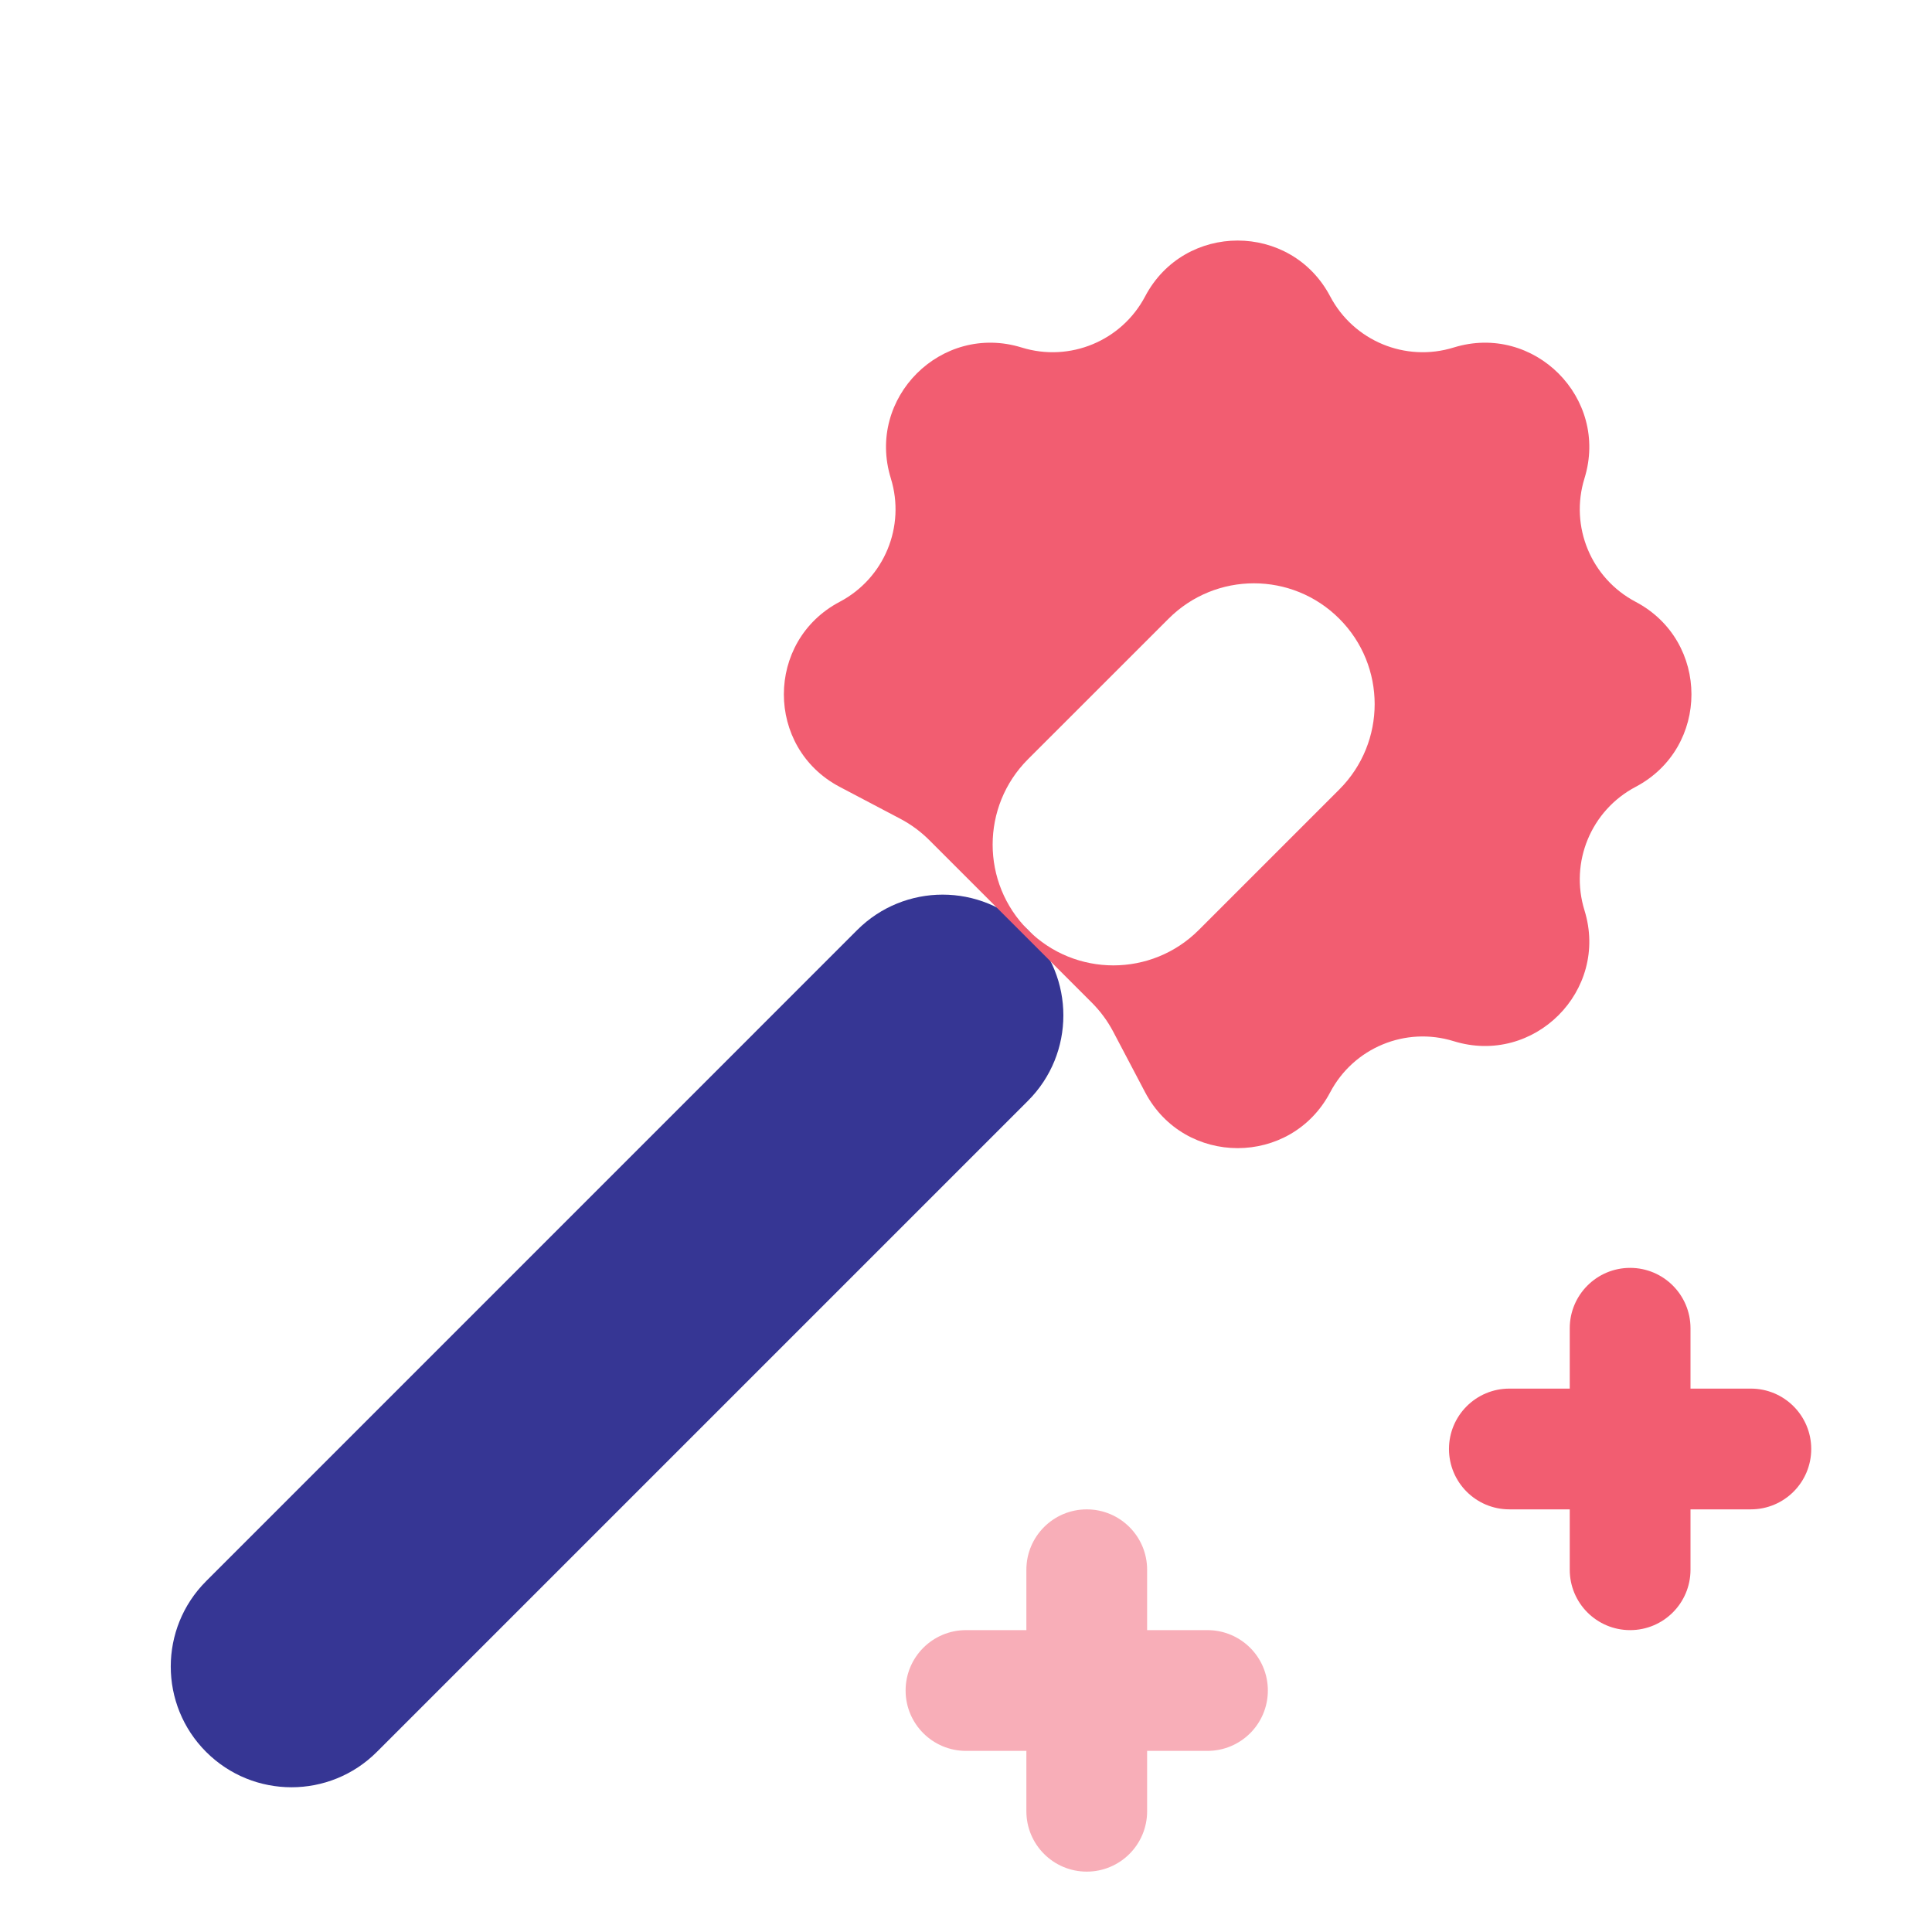
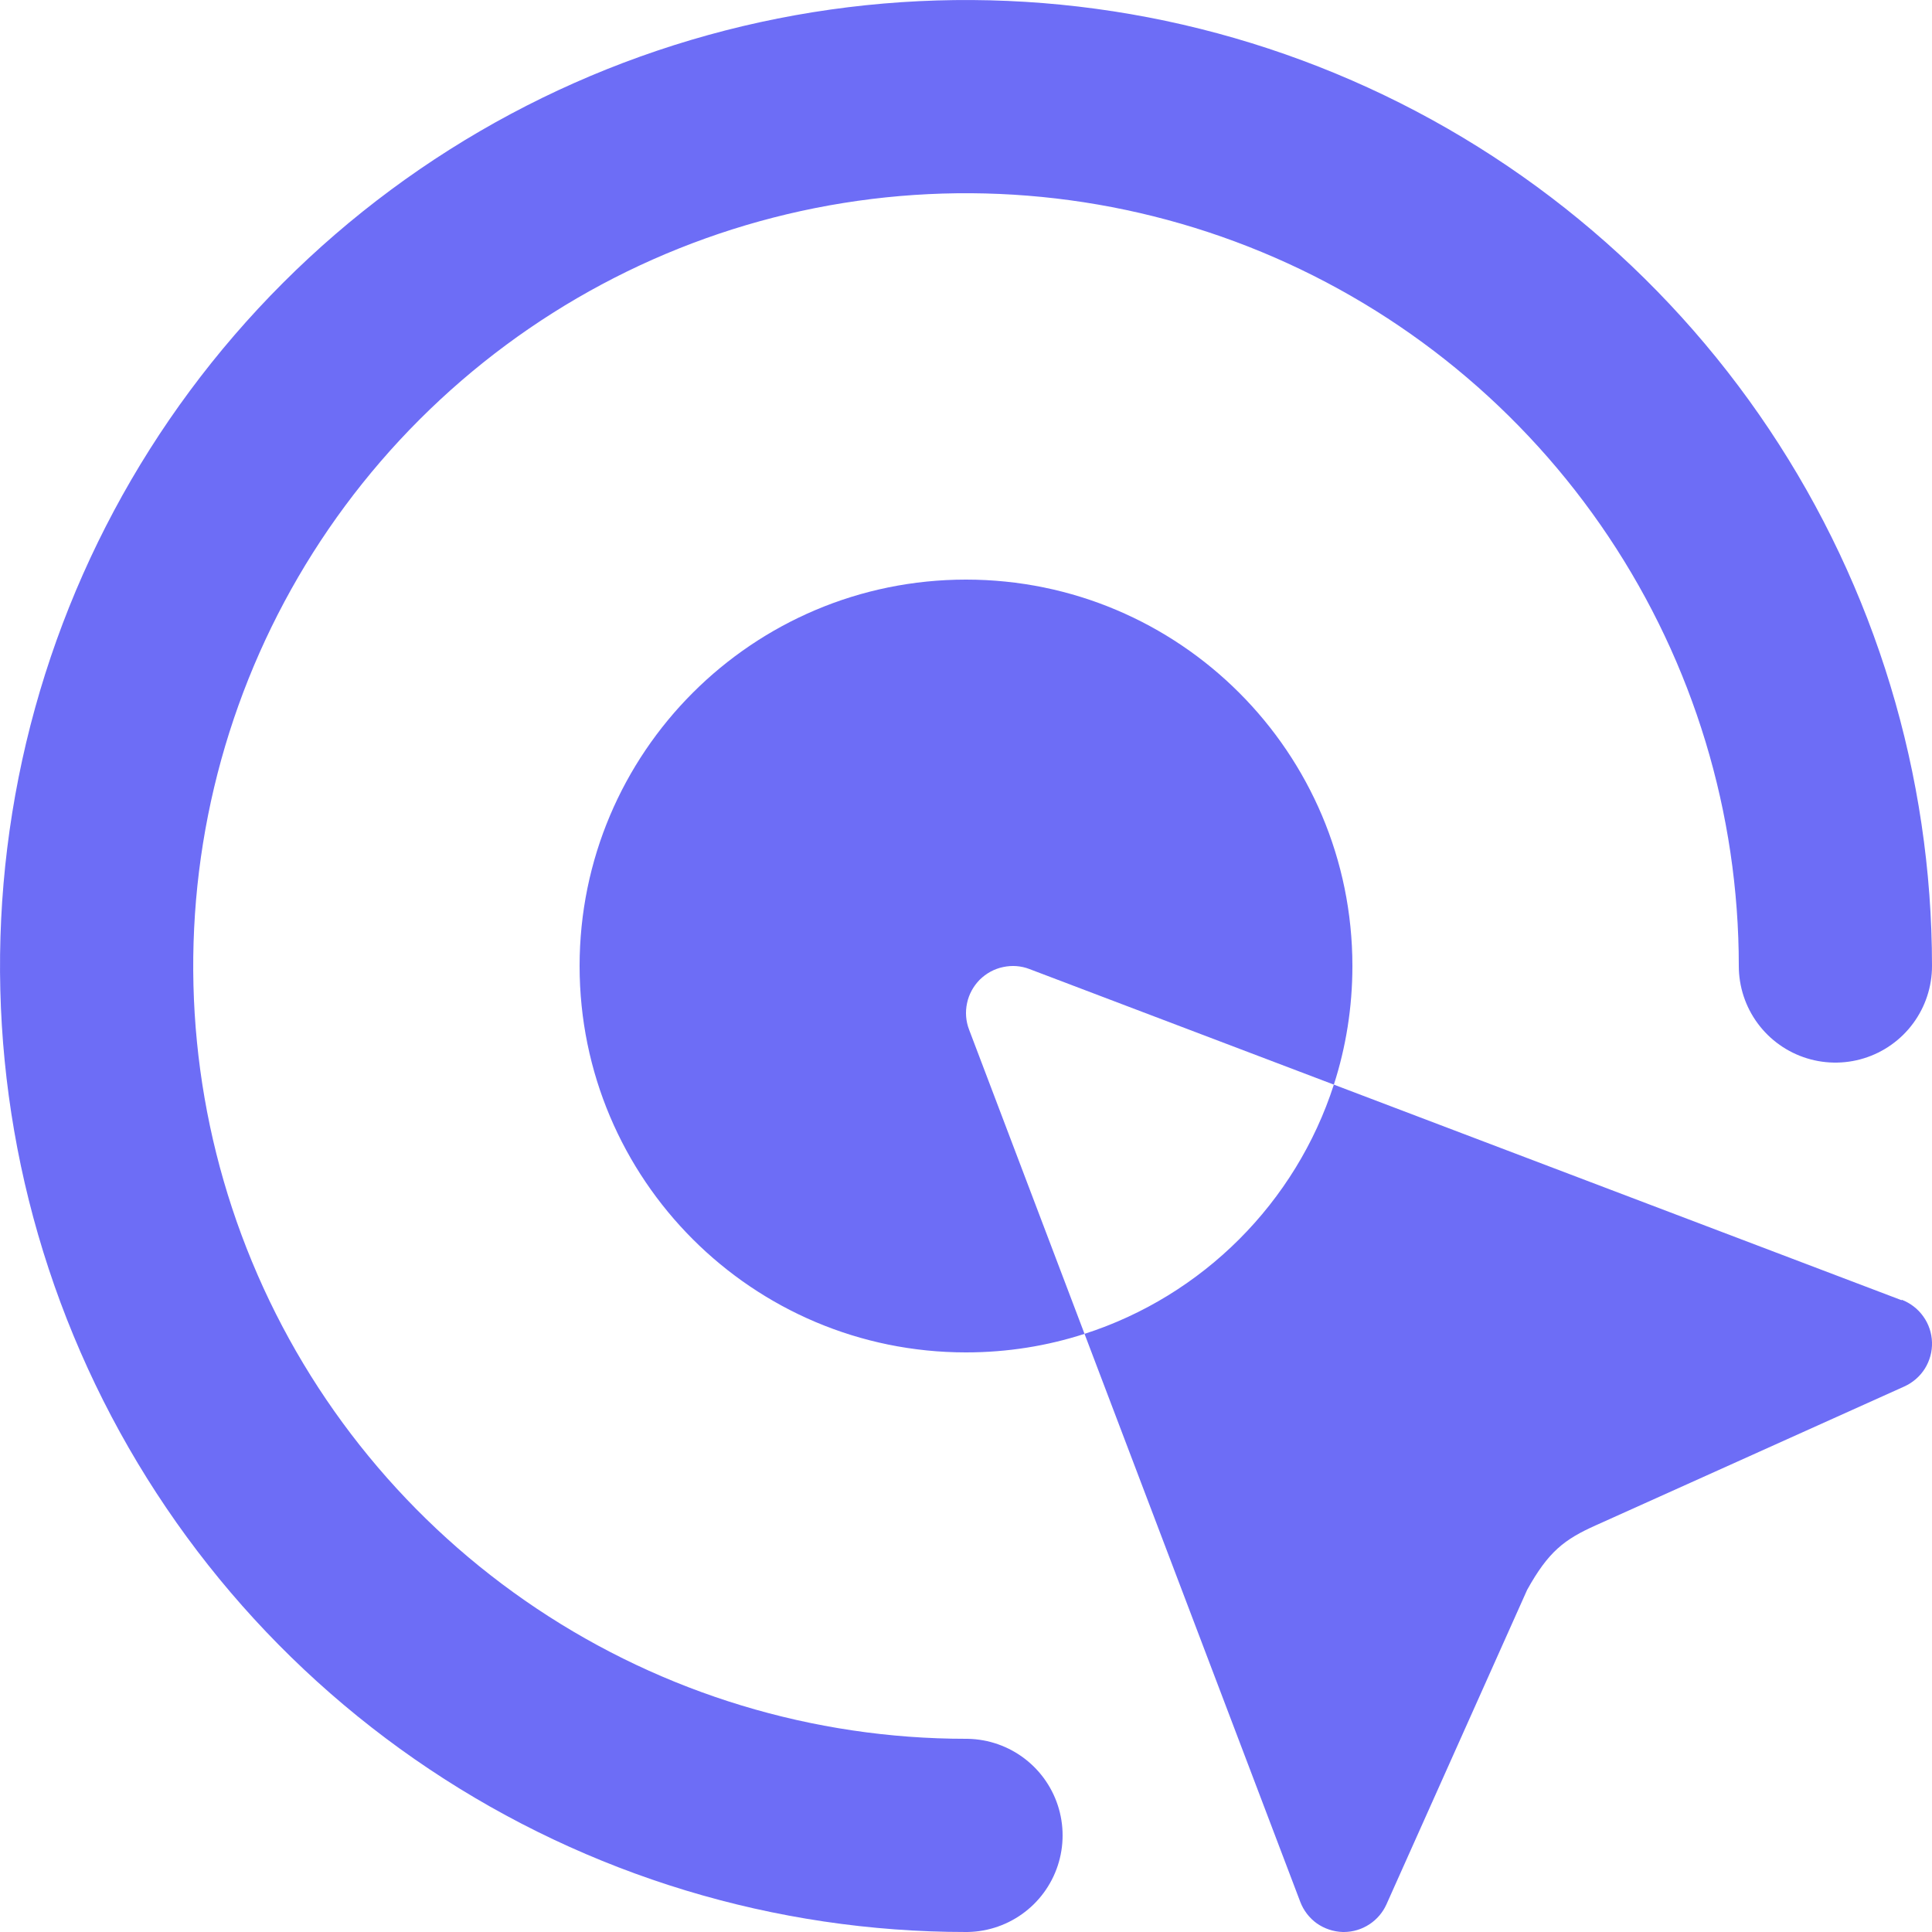
- <svg xmlns="http://www.w3.org/2000/svg" width="32" height="32" viewBox="0 0 32 32" fill="none">
-   <mask id="mask0" mask-type="alpha" maskUnits="userSpaceOnUse" x="0" y="0" width="32" height="32">
-     <rect width="32" height="32" fill="#C4C4C4" />
+ <svg xmlns="http://www.w3.org/2000/svg" width="20" height="20" viewBox="0 0 20 20" fill="none">
+   <mask id="mask0" mask-type="alpha" maskUnits="userSpaceOnUse" x="0" y="0" width="20" height="20">
+     <rect width="20" height="20" rx="2" fill="#C4C4C4" />
  </mask>
  <g mask="url(#mask0)">
-     <rect x="26" y="21" width="2" height="6" rx="1" fill="#F25D71" />
-     <rect x="30" y="23" width="2" height="6" rx="1" transform="rotate(90 30 22.9997)" fill="#F25D71" />
-     <g opacity="0.5">
-       <rect x="17" y="25" width="2" height="6" rx="1" fill="#F25D71" />
-       <rect x="21" y="27" width="2" height="6" rx="1" transform="rotate(90 20.9998 26.9999)" fill="#F25D71" />
-     </g>
-     <path d="M14.199 15.403C14.98 14.623 16.246 14.623 17.027 15.403C17.808 16.185 17.808 17.451 17.027 18.232L6.242 29.017C5.461 29.798 4.195 29.798 3.414 29.017C2.633 28.236 2.633 26.97 3.414 26.189L14.199 15.403Z" fill="#363694" />
-     <path fill-rule="evenodd" clip-rule="evenodd" d="M18.967 18.092L18.438 17.087C18.344 16.909 18.224 16.747 18.082 16.605L15.395 13.918C15.253 13.776 15.091 13.656 14.913 13.562L13.908 13.033C12.675 12.383 12.675 10.618 13.908 9.968C14.646 9.579 15.002 8.72 14.755 7.923C14.343 6.592 15.591 5.344 16.922 5.756C17.719 6.003 18.578 5.647 18.967 4.909C19.617 3.676 21.382 3.676 22.032 4.909C22.421 5.647 23.28 6.003 24.077 5.756C25.408 5.344 26.656 6.592 26.244 7.923C25.997 8.72 26.353 9.579 27.091 9.968C28.324 10.618 28.324 12.383 27.091 13.033C26.353 13.422 25.997 14.281 26.244 15.078C26.656 16.409 25.408 17.657 24.077 17.245C23.28 16.998 22.421 17.354 22.032 18.092C21.382 19.325 19.617 19.325 18.967 18.092ZM22.183 10.248C21.402 9.466 20.136 9.466 19.355 10.248L17.027 12.575C16.246 13.356 16.246 14.623 17.027 15.404C17.808 16.185 19.074 16.185 19.855 15.404L22.183 13.076C22.964 12.295 22.964 11.029 22.183 10.248Z" fill="#F25D71" />
+     <path d="M19 10C19 8.22 18.472 6.48 17.483 5C16.494 3.52 15.089 2.366 13.444 1.685C11.8 1.004 9.99 0.826 8.244 1.173C6.498 1.52 4.895 2.377 3.636 3.636C2.377 4.895 1.52 6.498 1.173 8.244C0.826 9.99 1.004 11.8 1.685 13.444C2.366 15.089 3.52 16.494 5 17.483C6.48 18.472 8.22 19 10 19" stroke="#6D6DF6" stroke-width="2" stroke-linecap="round" />
+     <path fill-rule="evenodd" clip-rule="evenodd" d="M13.808 11.228C13.933 10.841 14 10.428 14 10C14 7.791 12.209 6 10 6C7.791 6 6 7.791 6 10C6 12.209 7.791 14 10 14C10.428 14 10.841 13.933 11.227 13.808L13.46 19.687C13.494 19.777 13.554 19.855 13.632 19.911C13.711 19.966 13.804 19.997 13.9 20H13.915C14.007 19.999 14.097 19.972 14.175 19.921C14.252 19.871 14.314 19.799 14.352 19.715L15.809 16.458C16.029 16.062 16.193 15.936 16.522 15.789L19.713 14.353C19.801 14.313 19.875 14.249 19.926 14.168C19.977 14.086 20.003 13.991 20 13.895C19.997 13.799 19.966 13.706 19.91 13.628C19.855 13.55 19.777 13.49 19.687 13.455L19.686 13.46L13.808 11.228ZM13.808 11.228L10.658 10.032C10.571 9.998 10.476 9.991 10.384 10.011C10.292 10.03 10.209 10.076 10.142 10.142C10.076 10.209 10.03 10.293 10.011 10.384C9.991 10.476 9.998 10.571 10.032 10.659L11.227 13.808C12.449 13.415 13.414 12.45 13.808 11.228Z" fill="#6D6DF6" />
  </g>
</svg>
